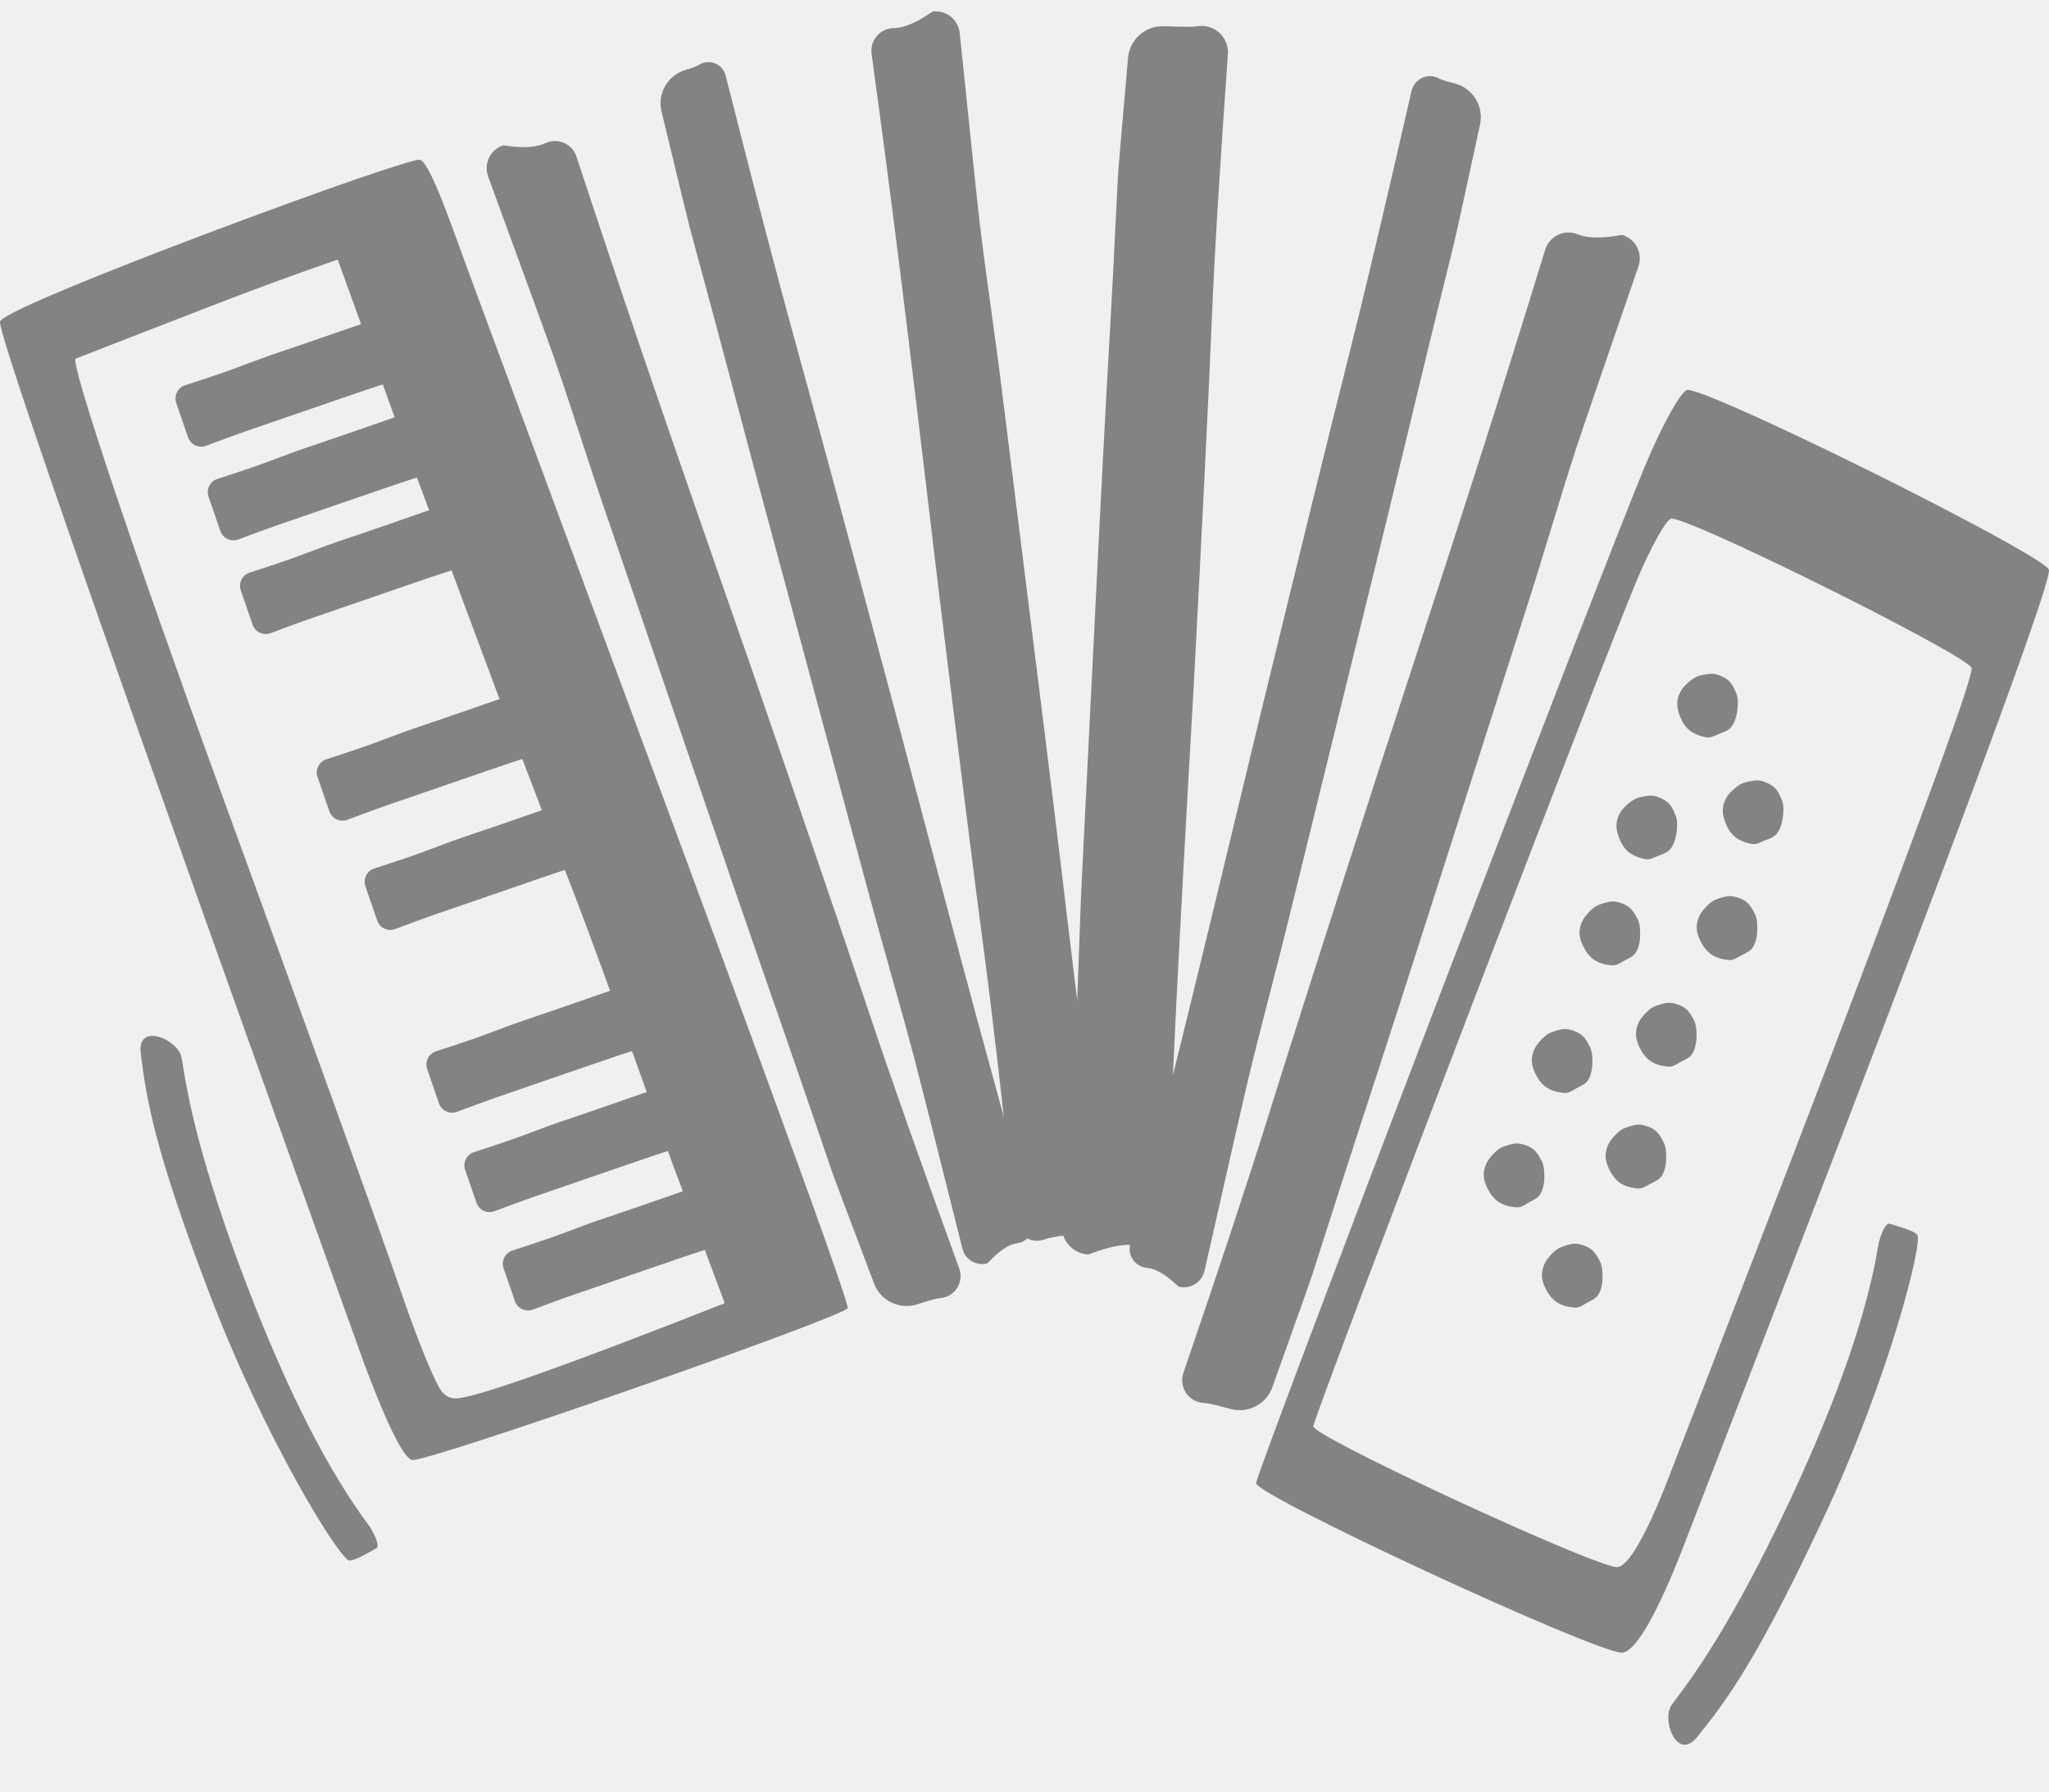
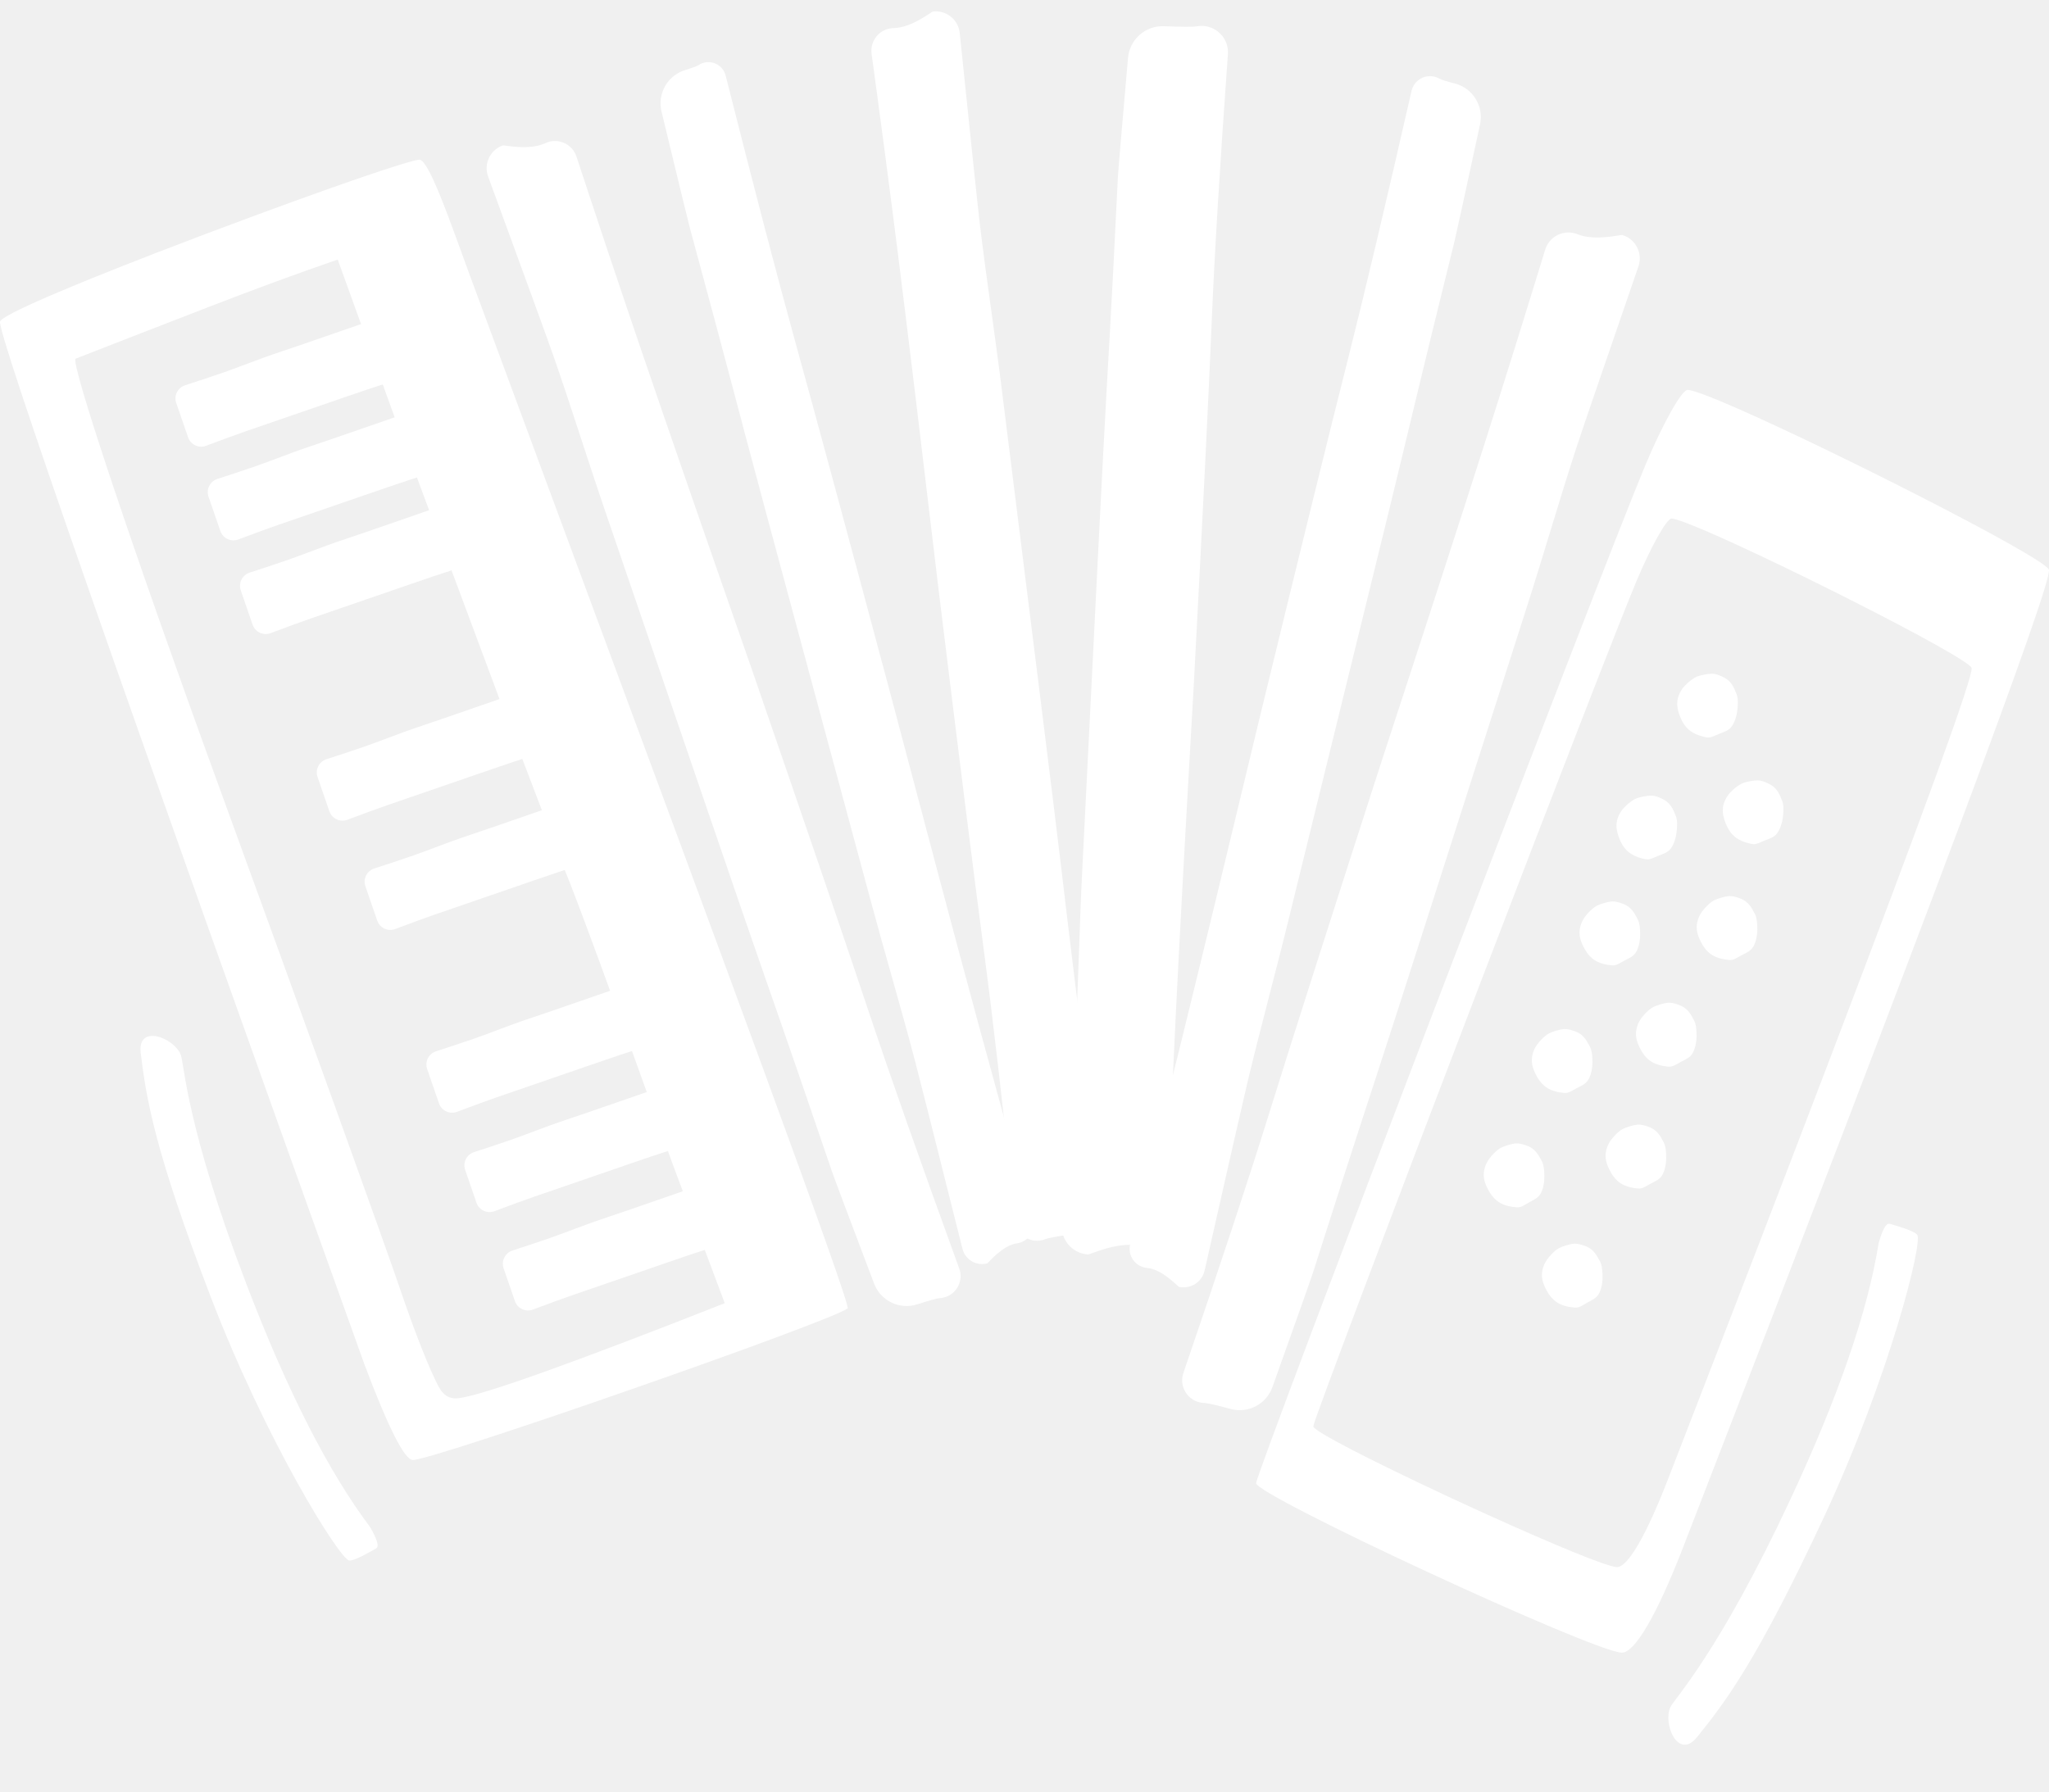
<svg xmlns="http://www.w3.org/2000/svg" width="295px" height="258px" viewBox="0 0 295 258" version="1.1">
  <g id="Page-1" stroke="none" stroke-width="1" fill="none" fill-rule="evenodd">
-     <g id="Accordion" transform="translate(-0, 0)" fill="#838383">
+     <g id="Accordion" transform="translate(-0, 0)" fill="#fff">
      <g id="Group-3" transform="translate(36.862, 186.7123) rotate(-209) translate(-36.862, -186.7123)translate(20.3441, 146.0575)">
        <path d="M10.288,77.168 C10.076,79.223 9.712,80.222 9.198,80.165 C8.426,80.079 5.552,79.808 5.02,79.289 C4.029,78.323 5.423,58.415 11.246,36.731 C17.068,15.047 20.466,8.351 23.692,2.534 C25.786,-1.241 28.9,3.585 28.211,6.132 C27.838,7.51 22.749,14.929 16.392,38.604 C12.154,54.388 10.119,67.243 10.288,77.168 Z" id="Oval" transform="translate(16.5179, 40.6547) rotate(-187) translate(-16.5179, -40.6547)" />
      </g>
      <g id="Group-3" transform="translate(258.002, 213.88) rotate(-343) translate(-258.002, -213.88)translate(241.4841, 173.2253)">
        <path d="M10.288,77.168 C10.076,79.223 9.712,80.222 9.198,80.165 C8.426,80.079 5.552,79.808 5.02,79.289 C4.029,78.323 5.423,58.415 11.246,36.731 C17.068,15.047 20.466,8.351 23.692,2.534 C25.786,-1.241 28.9,3.585 28.211,6.132 C27.838,7.51 22.749,14.929 16.392,38.604 C12.154,54.388 10.119,67.243 10.288,77.168 Z" id="Oval" transform="translate(16.5179, 40.6547) rotate(-187) translate(-16.5179, -40.6547)" />
      </g>
      <path d="M54.943,47.787 C55.301,48.852 55.594,49.715 55.822,50.377 C56.033,50.988 56.309,51.75 56.652,52.662 L56.655,52.661 C57.042,53.696 56.517,54.848 55.483,55.235 C55.453,55.246 55.423,55.257 55.392,55.267 C54.075,55.687 52.129,56.34 49.556,57.226 C46.787,58.18 38.192,61.139 35.424,62.092 C34.261,62.493 32.343,63.194 29.67,64.196 L29.671,64.198 C28.636,64.586 27.483,64.062 27.095,63.028 C27.089,63.012 27.083,62.995 27.078,62.979 C26.656,61.757 26.235,60.534 25.814,59.312 C25.667,58.886 25.521,58.46 25.374,58.034 L25.373,58.034 C25.015,56.989 25.572,55.852 26.617,55.494 C26.63,55.489 26.643,55.485 26.656,55.481 C28.377,54.93 30.224,54.315 32.196,53.636 C33.884,53.055 37.873,51.498 39.317,51.027 C40.77,50.554 45.129,49.055 52.393,46.531 L52.393,46.531 C53.437,46.169 54.576,46.722 54.938,47.766 C54.94,47.773 54.942,47.78 54.945,47.787 Z" id="Rectangle" />
      <path d="M64.234,74.77 C64.592,75.834 64.885,76.698 65.113,77.359 C65.323,77.971 65.6,78.732 65.943,79.644 L65.946,79.644 C66.333,80.678 65.808,81.83 64.773,82.218 C64.744,82.229 64.713,82.239 64.683,82.249 C63.365,82.669 61.42,83.322 58.847,84.209 C56.078,85.162 47.483,88.121 44.714,89.075 C43.552,89.475 41.634,90.176 38.961,91.179 L38.961,91.18 C37.927,91.568 36.774,91.044 36.386,90.01 C36.38,89.994 36.374,89.977 36.368,89.961 C35.947,88.739 35.526,87.517 35.105,86.294 C34.958,85.868 34.812,85.442 34.665,85.016 L34.664,85.016 C34.306,83.972 34.862,82.834 35.907,82.476 C35.92,82.471 35.933,82.467 35.947,82.463 C37.668,81.912 39.515,81.297 41.486,80.618 C43.175,80.037 47.163,78.48 48.608,78.009 C50.061,77.536 54.42,76.037 61.684,73.513 L61.684,73.513 C62.728,73.152 63.867,73.705 64.229,74.748 C64.231,74.755 64.233,74.762 64.236,74.769 Z" id="Rectangle" />
      <path d="M59.588,61.278 C59.947,62.343 60.24,63.207 60.467,63.868 C60.678,64.48 60.955,65.241 61.298,66.153 L61.3,66.152 C61.687,67.187 61.163,68.339 60.128,68.726 C60.098,68.738 60.068,68.748 60.038,68.758 C58.72,69.178 56.774,69.831 54.201,70.717 C51.432,71.671 42.838,74.63 40.069,75.583 C38.906,75.984 36.989,76.685 34.315,77.687 L34.316,77.689 C33.282,78.077 32.129,77.553 31.741,76.519 C31.735,76.503 31.729,76.486 31.723,76.47 C31.301,75.248 30.88,74.025 30.46,72.803 C30.313,72.377 30.166,71.951 30.019,71.525 L30.019,71.525 C29.66,70.48 30.217,69.343 31.262,68.985 C31.275,68.98 31.288,68.976 31.301,68.972 C33.023,68.421 34.869,67.806 36.841,67.127 C38.529,66.546 42.518,64.989 43.963,64.518 C45.416,64.045 49.774,62.546 57.039,60.022 L57.039,60.022 C58.082,59.66 59.222,60.214 59.583,61.257 C59.586,61.264 59.588,61.271 59.59,61.278 Z" id="Rectangle" />
      <path d="M91.067,143.704 C91.426,144.769 91.719,145.633 91.946,146.294 C92.157,146.906 92.434,147.667 92.777,148.579 L92.779,148.578 C93.166,149.613 92.641,150.765 91.607,151.152 C91.577,151.164 91.547,151.174 91.517,151.184 C90.199,151.604 88.253,152.257 85.68,153.143 C82.911,154.097 74.317,157.056 71.548,158.009 C70.385,158.41 68.467,159.111 65.794,160.113 L65.795,160.115 C64.761,160.503 63.608,159.979 63.22,158.945 C63.214,158.929 63.208,158.912 63.202,158.896 C62.78,157.674 62.359,156.451 61.938,155.229 C61.792,154.803 61.645,154.377 61.498,153.951 L61.497,153.951 C61.139,152.906 61.696,151.769 62.741,151.411 C62.754,151.406 62.767,151.402 62.78,151.398 C64.502,150.847 66.348,150.232 68.32,149.553 C70.008,148.972 73.997,147.415 75.441,146.944 C76.895,146.471 81.253,144.972 88.518,142.448 L88.518,142.448 C89.561,142.087 90.701,142.64 91.062,143.683 C91.064,143.69 91.067,143.697 91.069,143.704 Z" id="Rectangle" />
      <path d="M85.245,164.779 C86.324,164.786 87.201,164.79 87.875,164.79 C88.494,164.79 89.267,164.777 90.193,164.752 L90.193,164.752 C91.297,164.719 92.218,165.588 92.251,166.692 C92.252,166.725 92.252,166.759 92.251,166.792 C92.221,168.142 92.206,170.128 92.206,172.751 C92.206,175.609 92.206,184.482 92.206,187.341 C92.206,188.534 92.243,190.51 92.318,193.27 L92.318,193.27 C92.349,194.374 91.479,195.295 90.375,195.326 C90.357,195.326 90.339,195.327 90.321,195.327 C89.076,195.327 87.831,195.327 86.586,195.327 C86.163,195.327 85.74,195.327 85.318,195.327 L85.318,195.327 C84.213,195.326 83.318,194.43 83.319,193.326 C83.319,193.311 83.319,193.296 83.319,193.282 C83.356,191.532 83.375,189.649 83.375,187.633 C83.375,185.89 83.206,181.713 83.23,180.231 C83.255,178.742 83.257,174.261 83.236,166.786 L83.236,166.786 C83.232,165.682 84.124,164.783 85.229,164.779 C85.234,164.779 85.24,164.779 85.245,164.779 Z" id="Rectangle" transform="translate(87.802, 180.0025) rotate(71) translate(-87.802, -180.0025)" />
      <path d="M79.711,150.609 C80.789,150.617 81.666,150.621 82.341,150.621 C82.96,150.621 83.732,150.608 84.658,150.582 L84.658,150.582 C85.762,150.55 86.684,151.418 86.716,152.523 C86.717,152.556 86.717,152.589 86.717,152.623 C86.686,153.972 86.671,155.958 86.671,158.581 C86.671,161.44 86.671,170.313 86.671,173.171 C86.671,174.364 86.708,176.341 86.783,179.1 L86.783,179.1 C86.814,180.205 85.945,181.125 84.84,181.156 C84.822,181.157 84.804,181.157 84.786,181.157 C83.541,181.157 82.296,181.157 81.051,181.157 C80.628,181.157 80.206,181.157 79.783,181.157 L79.783,181.157 C78.679,181.157 77.784,180.261 77.784,179.156 C77.784,179.142 77.784,179.127 77.785,179.112 C77.822,177.363 77.84,175.479 77.84,173.463 C77.84,171.72 77.671,167.544 77.696,166.061 C77.72,164.573 77.722,160.091 77.702,152.617 L77.702,152.617 C77.698,151.512 78.59,150.613 79.694,150.609 C79.7,150.609 79.705,150.609 79.711,150.609 Z" id="Rectangle" transform="translate(82.2673, 165.833) rotate(71) translate(-82.2673, -165.833)" />
      <path d="M101.486,15.07 C101.486,15.07 101.486,15.07 101.486,15.07 C101.683,15.07 104.804,17.026 107.365,16.749 C107.365,16.749 107.365,16.749 107.365,16.749 C109.156,16.555 110.765,17.849 110.959,19.64 C110.973,19.772 110.98,19.904 110.978,20.036 C110.837,30.39 110.752,40.253 110.723,49.625 C110.689,60.785 110.718,76.886 110.81,97.928 C110.821,122.096 110.774,139.561 110.671,150.323 C110.579,159.887 110.673,172.91 110.951,189.394 L110.951,189.394 C110.981,191.148 109.583,192.594 107.829,192.623 C107.516,192.629 107.204,192.588 106.903,192.502 C106.903,192.502 106.903,192.502 106.903,192.502 C106.551,192.401 105.432,192.331 103.546,192.291 L103.546,192.291 C100.886,192.234 98.737,190.105 98.655,187.446 C98.333,176.814 98.173,171.062 98.176,170.191 C98.254,146.196 98.15,147.609 98.152,129.9 C98.153,113.997 98.262,78.165 98.262,70.466 C98.262,62.467 98.532,53.781 98.496,46.133 C98.484,43.482 98.325,34.306 98.019,18.605 L98.019,18.605 C97.982,16.69 99.504,15.108 101.419,15.07 C101.441,15.07 101.464,15.07 101.486,15.07 Z" id="Rectangle" transform="translate(104.4977, 104.9036) rotate(-19) translate(-104.4977, -104.9036)" />
      <path d="M139.249,1.359 C139.249,1.359 139.249,1.359 139.249,1.359 C139.446,1.359 142.566,3.315 145.128,3.038 C145.128,3.038 145.128,3.038 145.128,3.038 C146.919,2.844 148.528,4.138 148.722,5.929 C148.736,6.061 148.742,6.193 148.741,6.325 C148.599,16.679 148.514,26.542 148.486,35.914 C148.452,47.074 148.481,63.175 148.572,84.217 C148.583,108.385 148.537,125.85 148.434,136.612 C148.342,146.176 148.435,159.199 148.714,175.683 L148.714,175.683 C148.744,177.437 147.346,178.883 145.592,178.912 C145.279,178.918 144.967,178.877 144.666,178.791 C144.666,178.791 144.666,178.791 144.666,178.791 C144.314,178.69 143.195,178.62 141.309,178.58 L141.309,178.58 C138.649,178.523 136.499,176.394 136.417,173.735 C136.095,163.103 135.936,157.351 135.939,156.48 C136.017,132.485 135.913,133.898 135.914,116.189 C135.915,100.286 136.025,64.454 136.025,56.755 C136.025,48.756 136.295,40.07 136.259,32.422 C136.247,29.771 136.088,20.595 135.782,4.894 L135.782,4.894 C135.745,2.979 137.267,1.397 139.182,1.359 C139.204,1.359 139.227,1.359 139.249,1.359 Z" id="Rectangle" transform="translate(142.2603, 91.1926) scale(-1, 1) rotate(7) translate(-142.2603, -91.1926)" />
      <path d="M118.796,4.682 C118.796,4.682 118.796,4.682 118.796,4.682 C118.96,4.682 121.56,6.638 123.694,6.361 C123.694,6.361 123.694,6.361 123.694,6.361 C125.159,6.17 126.5,7.203 126.69,8.667 C126.706,8.792 126.714,8.917 126.712,9.043 C126.59,19.617 126.517,29.682 126.493,39.237 C126.465,50.397 126.489,66.498 126.565,87.54 C126.574,111.708 126.536,129.173 126.45,139.935 C126.372,149.625 126.453,162.867 126.693,179.66 L126.693,179.66 C126.713,181.071 125.585,182.231 124.174,182.252 C123.88,182.256 123.588,182.209 123.31,182.114 C123.31,182.114 123.31,182.114 123.31,182.114 C123.065,182.03 122.378,181.967 121.246,181.925 L121.246,181.925 C118.61,181.826 116.504,179.695 116.436,177.058 C116.168,166.426 116.035,160.674 116.037,159.803 C116.102,135.808 116.016,137.221 116.017,119.512 C116.018,103.609 116.109,67.777 116.109,60.078 C116.109,52.079 116.334,43.393 116.304,35.745 C116.294,33.061 116.158,23.689 115.897,7.628 L115.897,7.628 C115.871,6.027 117.148,4.708 118.749,4.682 C118.764,4.682 118.78,4.682 118.796,4.682 Z" id="Rectangle" transform="translate(121.3051, 94.5156) scale(-1, 1) rotate(-165) translate(-121.3051, -94.5156)" />
      <path d="M169.109,34.965 C169.109,34.965 169.109,34.965 169.109,34.965 C169.304,34.901 173.067,35.734 175.512,34.638 C175.512,34.638 175.512,34.638 175.512,34.638 C177.279,33.846 179.354,34.636 180.146,36.403 C180.188,36.498 180.227,36.595 180.261,36.693 C183.641,46.484 186.911,55.796 190.07,64.63 C193.847,75.193 199.374,90.408 206.651,110.273 C214.915,133.121 220.834,149.65 224.406,159.859 C227.569,168.898 232.087,181.124 237.961,196.538 L237.961,196.538 C238.604,198.225 237.758,200.113 236.071,200.756 C235.751,200.878 235.414,200.949 235.073,200.966 C235.073,200.966 235.073,200.966 235.073,200.966 C234.668,200.987 233.425,201.318 231.343,201.961 L231.344,201.962 C228.853,202.728 226.191,201.452 225.228,199.031 C221.238,188.981 219.095,183.542 218.799,182.712 C210.682,159.999 211.062,161.369 205.016,144.625 C199.586,129.587 187.458,95.672 184.829,88.393 C182.097,80.829 179.398,72.528 176.751,65.309 C175.836,62.813 172.561,54.231 166.925,39.561 L166.925,39.561 C166.23,37.75 167.134,35.719 168.945,35.023 C168.999,35.002 169.053,34.983 169.109,34.965 Z" id="Rectangle" transform="translate(202.773, 117.1262) scale(-1, 1) rotate(2) translate(-202.773, -117.1262)" />
      <path d="M208.681,184.64 C208.681,184.64 208.681,184.64 208.681,184.64 C208.847,184.598 210.951,182.035 213.188,181.751 C213.188,181.751 213.188,181.751 213.188,181.751 C214.695,181.559 215.761,180.183 215.569,178.677 C215.551,178.532 215.521,178.388 215.479,178.248 C212.499,168.113 209.706,158.454 207.098,149.27 C204.04,138.497 199.693,122.939 194.058,102.595 C187.506,79.247 182.726,62.387 179.717,52.014 C177.014,42.696 173.51,29.92 169.207,13.688 L169.207,13.688 C168.82,12.227 167.321,11.357 165.86,11.744 C165.586,11.817 165.324,11.932 165.085,12.086 C165.085,12.086 165.085,12.086 165.085,12.086 C164.855,12.233 164.148,12.48 162.965,12.825 L162.965,12.825 C160.382,13.579 158.859,16.242 159.519,18.851 C162.117,29.124 163.535,34.68 163.773,35.519 C170.354,58.679 169.882,57.337 174.691,74.441 C179.009,89.803 188.829,124.39 190.92,131.827 C193.091,139.554 195.677,147.885 197.723,155.28 C198.439,157.869 200.836,166.916 204.912,182.423 L204.912,182.423 C205.346,184.072 207.029,185.062 208.681,184.64 Z" id="Rectangle" transform="translate(187.6781, 97.2178) scale(-1, 1) rotate(2) translate(-187.6781, -97.2178)" />
      <path d="M161.378,1.292 C161.378,1.292 161.378,1.292 161.378,1.292 C161.608,1.292 165.249,3.248 168.237,2.971 C168.237,2.971 168.237,2.971 168.237,2.971 C170.354,2.774 172.23,4.331 172.426,6.449 C172.439,6.587 172.444,6.726 172.442,6.865 C172.283,16.998 172.187,26.658 172.154,35.847 C172.115,47.008 172.149,63.109 172.256,84.15 C172.269,108.319 172.215,125.784 172.094,136.546 C171.988,145.98 172.093,158.783 172.408,174.953 L172.408,174.953 C172.449,177.055 170.779,178.792 168.677,178.833 C168.347,178.839 168.018,178.803 167.698,178.724 C167.698,178.724 167.698,178.724 167.698,178.724 C167.241,178.612 165.675,178.538 163,178.501 L163,178.501 C160.335,178.463 158.169,176.341 158.075,173.677 C157.699,163.04 157.513,157.285 157.516,156.413 C157.607,132.418 157.487,133.831 157.488,116.123 C157.489,100.219 157.617,64.388 157.617,56.689 C157.617,48.689 157.932,40.003 157.89,32.355 C157.876,29.738 157.695,20.758 157.347,5.416 L157.347,5.416 C157.296,3.19 159.06,1.344 161.287,1.293 C161.318,1.292 161.348,1.292 161.378,1.292 Z" id="Rectangle" transform="translate(164.8916, 91.1261) scale(-1, 1) rotate(-183) translate(-164.8916, -91.1261)" />
      <path d="M82.174,117.379 C82.533,118.444 82.826,119.307 83.054,119.969 C83.264,120.58 83.541,121.342 83.884,122.254 L83.886,122.253 C84.274,123.287 83.749,124.44 82.714,124.827 C82.684,124.838 82.654,124.849 82.624,124.858 C81.306,125.279 79.361,125.932 76.787,126.818 C74.019,127.771 65.424,130.731 62.655,131.684 C61.493,132.084 59.575,132.786 56.902,133.788 L56.902,133.79 C55.868,134.178 54.715,133.654 54.327,132.62 C54.321,132.603 54.315,132.587 54.309,132.57 C53.888,131.348 53.467,130.126 53.046,128.904 C52.899,128.478 52.752,128.052 52.606,127.626 L52.605,127.626 C52.247,126.581 52.803,125.444 53.848,125.085 C53.861,125.081 53.874,125.077 53.887,125.072 C55.609,124.522 57.455,123.906 59.427,123.228 C61.115,122.646 65.104,121.09 66.549,120.619 C68.002,120.145 72.361,118.647 79.625,116.123 L79.625,116.123 C80.669,115.761 81.808,116.314 82.169,117.358 C82.172,117.365 82.174,117.372 82.176,117.378 Z" id="Rectangle" />
      <path d="M75.287,101.645 C75.645,102.71 75.938,103.573 76.166,104.235 C76.376,104.846 76.653,105.608 76.996,106.52 L76.998,106.519 C77.386,107.554 76.861,108.706 75.826,109.093 C75.796,109.104 75.766,109.115 75.736,109.125 C74.418,109.545 72.473,110.198 69.899,111.084 C67.131,112.038 58.536,114.997 55.767,115.95 C54.605,116.351 52.687,117.052 50.014,118.054 L50.014,118.056 C48.98,118.444 47.827,117.92 47.439,116.886 C47.433,116.87 47.427,116.853 47.421,116.837 C47,115.615 46.579,114.392 46.158,113.17 C46.011,112.744 45.864,112.318 45.718,111.892 L45.717,111.892 C45.359,110.847 45.915,109.71 46.96,109.352 C46.973,109.347 46.986,109.343 46.999,109.339 C48.721,108.788 50.568,108.173 52.539,107.494 C54.227,106.913 58.216,105.356 59.661,104.885 C61.114,104.412 65.473,102.913 72.737,100.389 L72.737,100.389 C73.781,100.027 74.92,100.58 75.281,101.624 C75.284,101.631 75.286,101.638 75.288,101.645 Z" id="Rectangle" />
      <path d="M242.978,56.144 C244.617,56.23 253.232,60.086 262.995,64.806 L263.834,65.213 C265.238,65.894 266.661,66.591 268.087,67.296 L269.581,68.035 L269.99,68.239 L270.808,68.647 L271.624,69.055 C271.76,69.123 271.896,69.191 272.031,69.259 L272.844,69.667 C273.249,69.871 273.653,70.075 274.055,70.278 L274.857,70.685 C274.99,70.752 275.123,70.82 275.256,70.887 L276.05,71.292 C286.199,76.469 294.778,81.188 294.991,82.062 C295.47,84.037 277.291,132.625 242.309,222.865 C238.539,232.592 235.342,238.065 233.476,237.999 C229.285,237.849 180.755,215.336 180.847,213.584 C180.938,211.85 230.186,83.012 236.848,67.082 C239.382,61.021 242.14,56.1 242.978,56.144 Z M240.669,74.677 C239.973,74.64 237.683,78.726 235.578,83.759 C233.089,89.711 223.439,114.648 213.571,140.409 L212.254,143.847 C200.624,174.232 189.119,204.64 189.079,205.404 C189.043,206.09 197.987,210.61 207.814,215.209 L208.571,215.563 L209.332,215.916 C209.839,216.152 210.348,216.387 210.857,216.622 L212.119,217.202 C212.687,217.463 213.255,217.722 213.82,217.979 L214.666,218.362 C223.383,222.305 231.319,225.624 232.779,225.676 C234.328,225.731 236.982,221.187 240.113,213.109 C258.702,165.155 271.578,131.367 278.334,112.824 L278.95,111.13 C282.336,101.786 283.991,96.755 283.856,96.197 C283.671,95.437 275.86,91.172 266.914,86.637 L266.166,86.258 C266.041,86.195 265.916,86.132 265.791,86.068 L265.036,85.689 C264.91,85.626 264.784,85.562 264.658,85.499 L263.899,85.119 C263.519,84.929 263.138,84.74 262.758,84.551 L261.517,83.936 L260.279,83.326 C251.008,78.774 242.195,74.757 240.669,74.677 Z M226.475,179.114 C227.101,179.043 227.917,179.295 228.422,179.516 C229.318,179.909 229.776,180.554 230.337,181.613 C230.679,182.258 230.713,183.177 230.723,183.86 C230.736,184.677 230.555,185.704 230.178,186.344 C229.817,186.956 229.277,187.189 228.546,187.579 C228.16,187.785 227.693,188.119 227.307,188.24 C226.876,188.376 226.524,188.284 226.074,188.229 C225.565,188.167 224.885,187.965 224.412,187.703 C223.6,187.254 223.06,186.574 222.615,185.733 C222.101,184.764 221.855,183.896 222.071,182.905 C222.233,182.16 222.556,181.542 223.111,180.909 C223.462,180.509 223.951,180.009 224.406,179.766 C224.903,179.501 225.947,179.174 226.475,179.114 Z M218.099,164.672 C218.725,164.602 219.541,164.853 220.046,165.075 C220.941,165.467 221.4,166.113 221.961,167.171 C222.303,167.817 222.337,168.735 222.347,169.418 C222.359,170.235 222.179,171.262 221.802,171.902 C221.441,172.514 220.9,172.748 220.17,173.138 C219.784,173.343 219.317,173.677 218.931,173.799 C218.5,173.934 218.148,173.843 217.697,173.788 C217.189,173.726 216.509,173.524 216.035,173.262 C215.224,172.812 214.684,172.132 214.238,171.291 C213.725,170.322 213.479,169.454 213.694,168.463 C213.856,167.719 214.18,167.1 214.735,166.467 C215.086,166.067 215.575,165.567 216.03,165.324 C216.527,165.059 217.57,164.732 218.099,164.672 Z M235.72,161.963 C236.347,161.904 237.159,162.17 237.659,162.4 C238.548,162.808 238.996,163.461 239.538,164.529 C239.869,165.181 239.887,166.1 239.885,166.783 C239.883,167.6 239.685,168.624 239.297,169.257 C238.925,169.863 238.381,170.086 237.643,170.463 C237.254,170.662 236.781,170.988 236.393,171.103 C235.96,171.23 235.61,171.133 235.16,171.07 C234.653,170.999 233.976,170.786 233.507,170.515 C232.704,170.051 232.176,169.362 231.745,168.513 C231.248,167.535 231.017,166.663 231.25,165.676 C231.425,164.935 231.759,164.322 232.325,163.699 C232.683,163.305 233.181,162.814 233.64,162.579 C234.142,162.322 235.191,162.014 235.72,161.963 Z M225.1,148.198 C225.727,148.139 226.538,148.405 227.039,148.635 C227.928,149.043 228.375,149.696 228.917,150.764 C229.248,151.416 229.266,152.335 229.265,153.018 C229.263,153.835 229.064,154.859 228.676,155.492 C228.305,156.098 227.76,156.321 227.023,156.698 C226.633,156.897 226.161,157.223 225.772,157.338 C225.339,157.466 224.989,157.368 224.539,157.305 C224.032,157.234 223.356,157.021 222.887,156.75 C222.083,156.287 221.555,155.597 221.124,154.748 C220.628,153.77 220.397,152.898 220.63,151.911 C220.805,151.17 221.139,150.557 221.705,149.934 C222.062,149.54 222.56,149.049 223.019,148.814 C223.521,148.557 224.57,148.249 225.1,148.198 Z M240.093,144.411 C240.72,144.351 241.532,144.617 242.033,144.847 C242.921,145.256 243.369,145.909 243.911,146.977 C244.242,147.628 244.26,148.547 244.258,149.23 C244.256,150.047 244.058,151.071 243.67,151.704 C243.298,152.31 242.754,152.534 242.017,152.911 C241.627,153.11 241.155,153.436 240.766,153.55 C240.333,153.678 239.983,153.581 239.533,153.518 C239.026,153.447 238.35,153.233 237.881,152.963 C237.077,152.499 236.549,151.81 236.118,150.961 C235.622,149.983 235.39,149.111 235.623,148.124 C235.798,147.383 236.133,146.77 236.698,146.147 C237.056,145.753 237.554,145.261 238.013,145.027 C238.515,144.77 239.564,144.461 240.093,144.411 Z M231.97,129.825 C232.597,129.765 233.408,130.031 233.909,130.261 C234.798,130.67 235.245,131.323 235.787,132.391 C236.118,133.042 236.136,133.961 236.135,134.644 C236.133,135.461 235.934,136.485 235.546,137.118 C235.175,137.724 234.63,137.948 233.893,138.325 C233.503,138.524 233.031,138.85 232.642,138.964 C232.209,139.092 231.859,138.995 231.409,138.932 C230.902,138.861 230.226,138.647 229.757,138.377 C228.953,137.913 228.425,137.224 227.994,136.375 C227.498,135.397 227.267,134.525 227.5,133.538 C227.675,132.796 228.009,132.184 228.575,131.561 C228.932,131.167 229.43,130.675 229.889,130.441 C230.391,130.184 231.44,129.875 231.97,129.825 Z M248.84,129.053 C249.467,128.993 250.279,129.259 250.779,129.489 C251.668,129.897 252.115,130.551 252.658,131.618 C252.988,132.27 253.006,133.189 253.005,133.872 C253.003,134.689 252.804,135.713 252.416,136.346 C252.045,136.952 251.5,137.176 250.763,137.553 C250.374,137.752 249.901,138.077 249.513,138.192 C249.079,138.32 248.729,138.222 248.28,138.16 C247.772,138.089 247.096,137.875 246.627,137.604 C245.823,137.141 245.296,136.452 244.865,135.603 C244.368,134.625 244.137,133.753 244.37,132.766 C244.545,132.024 244.879,131.411 245.445,130.788 C245.803,130.394 246.3,129.903 246.759,129.668 C247.261,129.412 248.31,129.103 248.84,129.053 Z M237.748,114.575 C238.378,114.581 239.157,114.931 239.631,115.212 C240.473,115.711 240.85,116.408 241.278,117.527 C241.539,118.21 241.461,119.125 241.388,119.804 C241.301,120.617 240.997,121.615 240.545,122.203 C240.113,122.767 239.548,122.932 238.775,123.23 C238.367,123.387 237.863,123.661 237.465,123.735 C237.021,123.816 236.683,123.683 236.242,123.573 C235.745,123.449 235.095,123.166 234.657,122.848 C233.905,122.302 233.452,121.561 233.112,120.672 C232.72,119.647 232.581,118.756 232.916,117.799 C233.167,117.08 233.563,116.505 234.191,115.945 C234.588,115.59 235.134,115.154 235.615,114.969 C236.141,114.766 237.216,114.569 237.748,114.575 Z M253.054,112.381 C253.684,112.387 254.464,112.737 254.937,113.018 C255.779,113.517 256.156,114.214 256.584,115.333 C256.845,116.015 256.767,116.931 256.694,117.61 C256.607,118.423 256.303,119.42 255.851,120.009 C255.419,120.573 254.854,120.738 254.081,121.036 C253.673,121.193 253.17,121.467 252.771,121.541 C252.327,121.622 251.989,121.489 251.548,121.379 C251.051,121.255 250.401,120.972 249.963,120.654 C249.212,120.108 248.759,119.367 248.418,118.478 C248.026,117.453 247.887,116.562 248.222,115.605 C248.473,114.886 248.869,114.311 249.497,113.751 C249.894,113.396 250.44,112.96 250.921,112.775 C251.447,112.572 252.522,112.375 253.054,112.381 Z M246.494,97.022 C247.124,97.029 247.904,97.378 248.378,97.66 C249.219,98.159 249.596,98.856 250.024,99.975 C250.285,100.657 250.207,101.573 250.135,102.252 C250.047,103.064 249.743,104.062 249.291,104.651 C248.859,105.215 248.294,105.38 247.522,105.678 C247.114,105.835 246.61,106.109 246.211,106.182 C245.767,106.264 245.429,106.13 244.989,106.021 C244.492,105.897 243.841,105.613 243.403,105.295 C242.652,104.75 242.199,104.009 241.859,103.12 C241.467,102.095 241.328,101.203 241.662,100.246 C241.913,99.527 242.31,98.953 242.937,98.392 C243.334,98.038 243.88,97.602 244.361,97.417 C244.887,97.214 245.963,97.017 246.494,97.022 Z M60.371,23 C61.374,22.963 63.332,27.885 65.22,33.011 L65.466,33.68 C65.507,33.792 65.548,33.904 65.589,34.015 L65.832,34.684 C66.399,36.24 66.948,37.768 67.452,39.133 C71.594,50.343 75.923,62.038 80.254,73.732 L81.783,77.859 C102.408,133.543 122.567,187.905 122.035,188.409 C120.245,190.105 62.487,210.254 59.445,210.254 C58.259,210.254 55.943,205.693 52.5,196.57 C17.042,97.792 -0.455,47.705 0.009,46.309 C0.34,45.316 10.294,41.137 22.246,36.509 L23.146,36.162 C24.802,35.522 26.493,34.876 28.198,34.23 L29.129,33.877 C29.285,33.818 29.44,33.76 29.596,33.701 L30.53,33.349 C30.842,33.231 31.153,33.114 31.465,32.997 C47.056,27.146 58.954,23.053 60.371,23 Z M48.625,37.378 C42.841,39.372 36.702,41.627 30.208,44.143 C20.467,47.917 11.778,51.296 10.896,51.651 C10.017,52.007 19.244,79.576 31.4,112.919 C43.557,146.261 55.417,179.185 57.757,186.085 L57.888,186.468 L58.15,187.23 C60.386,193.686 62.794,199.499 63.642,200.435 C63.98,200.809 64.608,201.537 66.081,201.347 C69.618,200.891 82.372,196.333 104.344,187.674 L96.839,167.63 C88.3,143.767 83.074,129.53 81.162,124.918 L72.425,102.036 L57.559,62.146 L48.625,37.378 Z" id="Shape" />
    </g>
  </g>
</svg>
